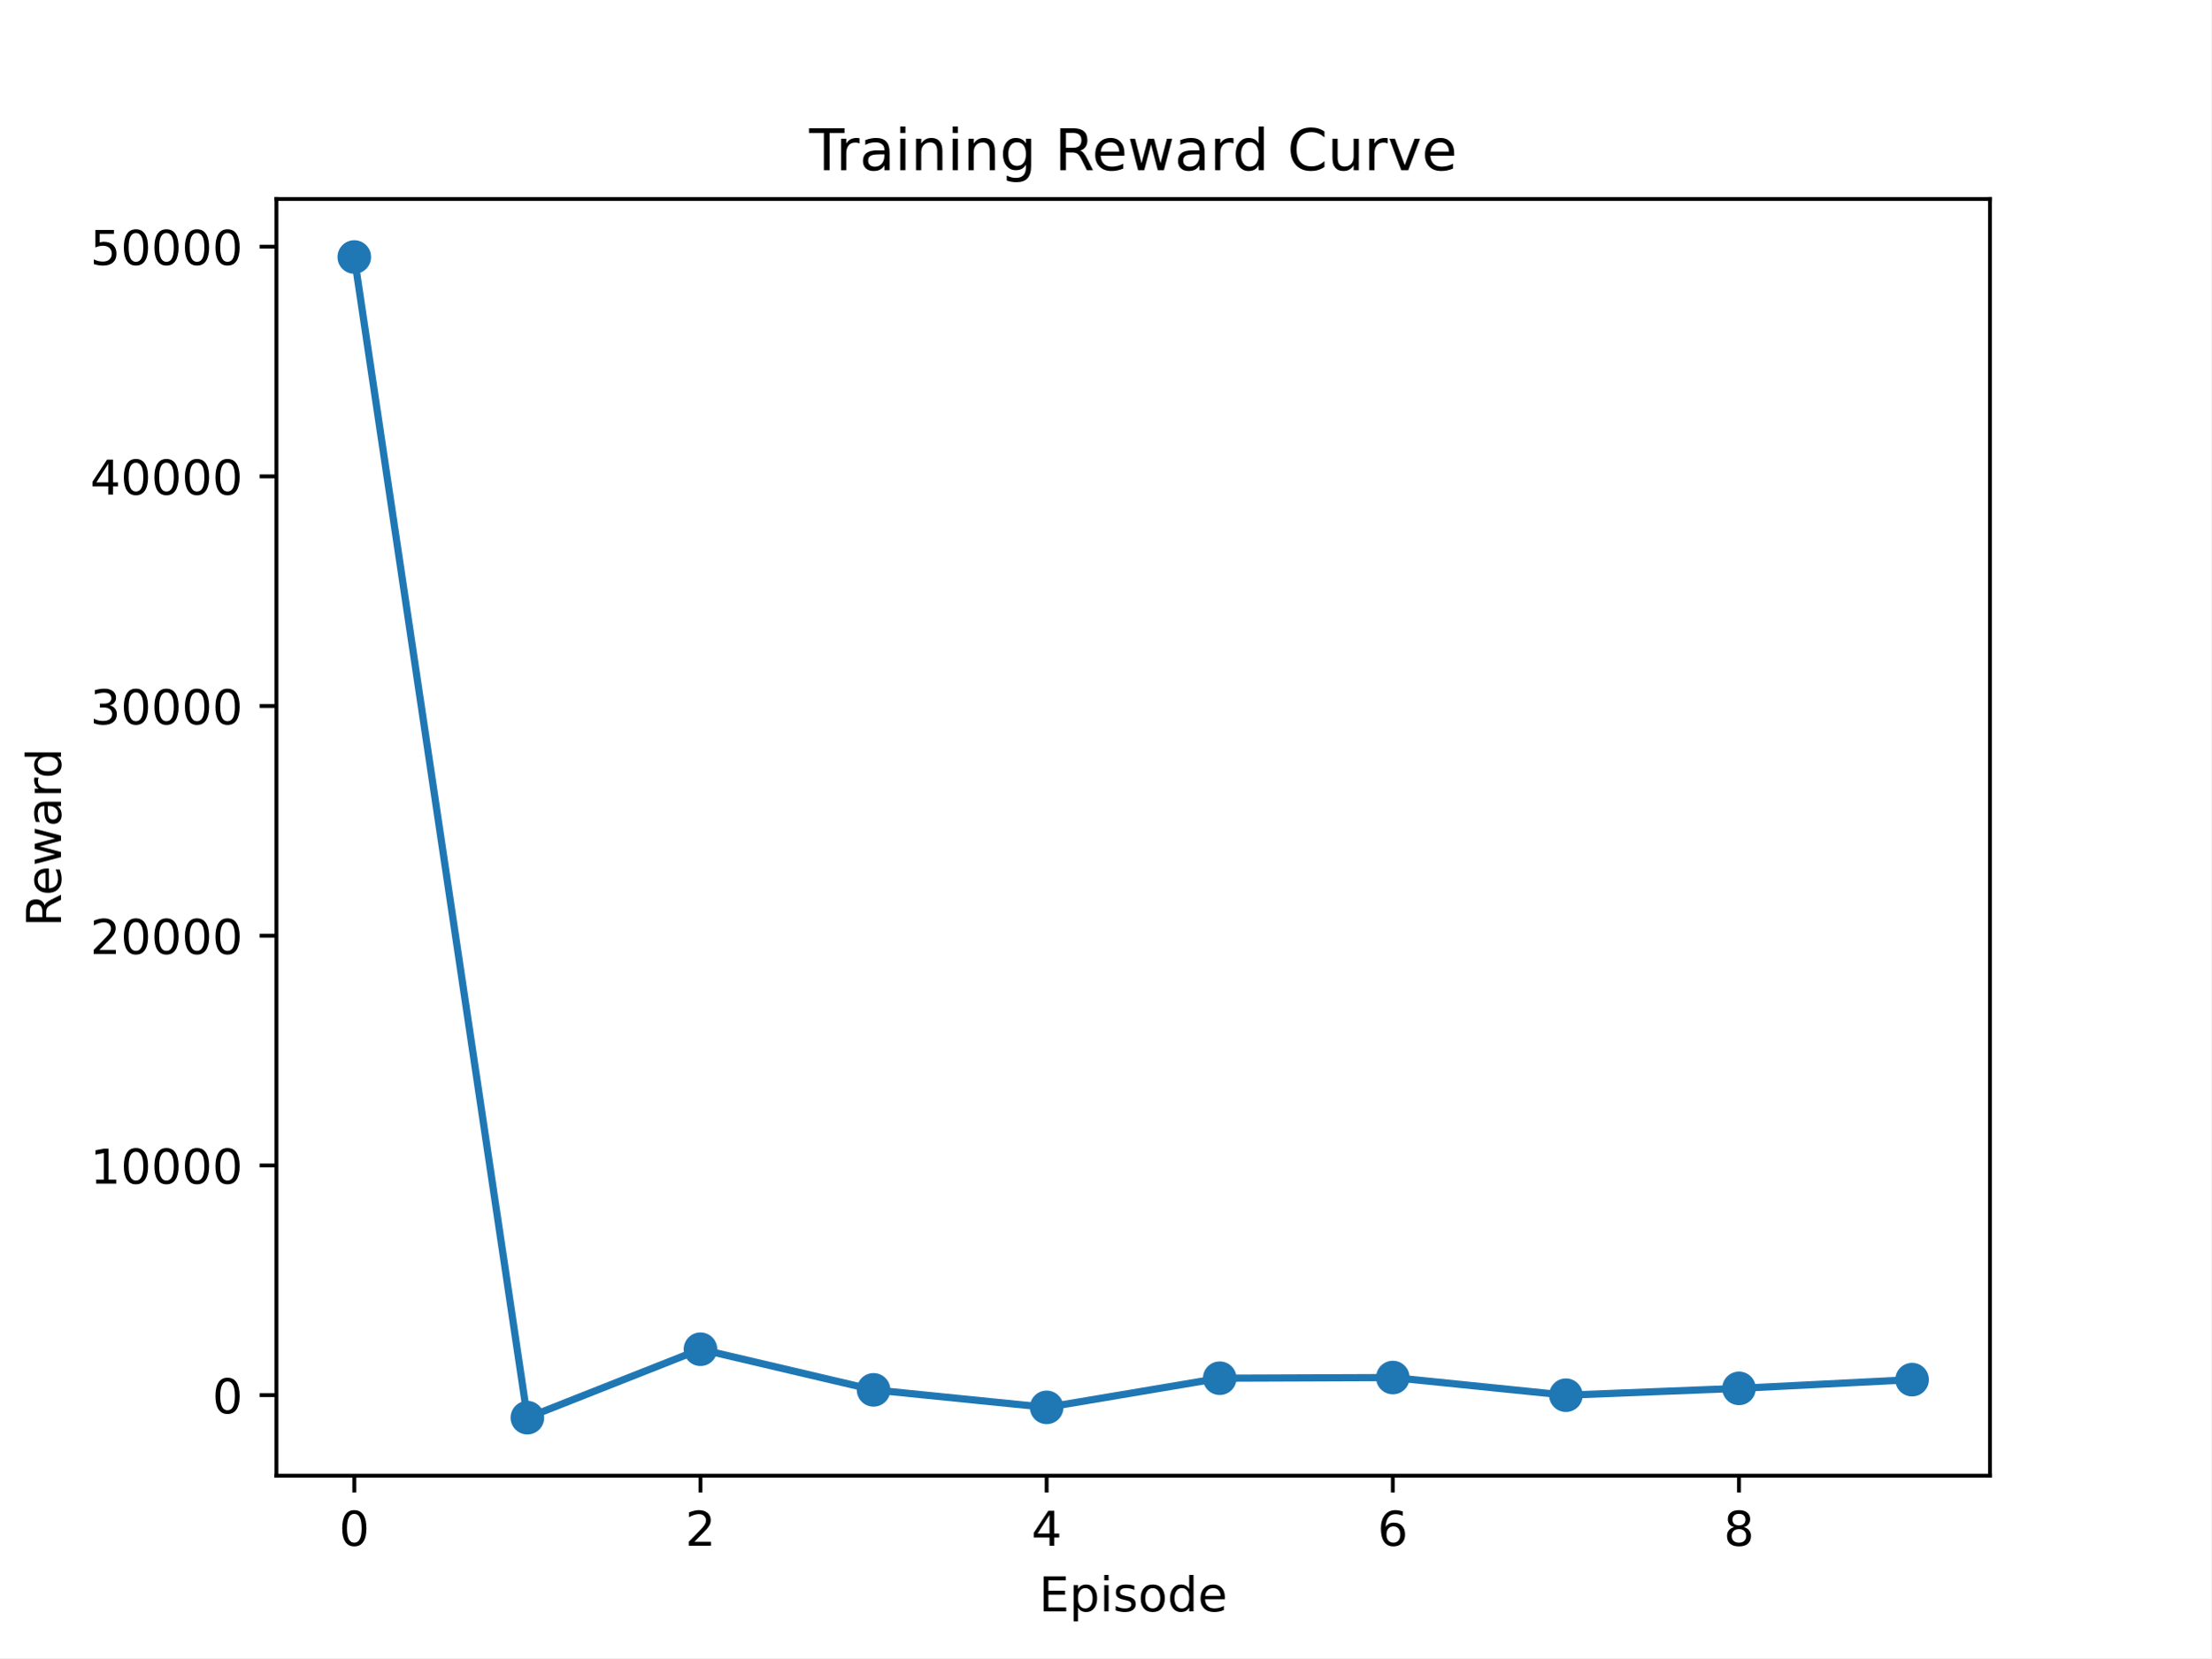
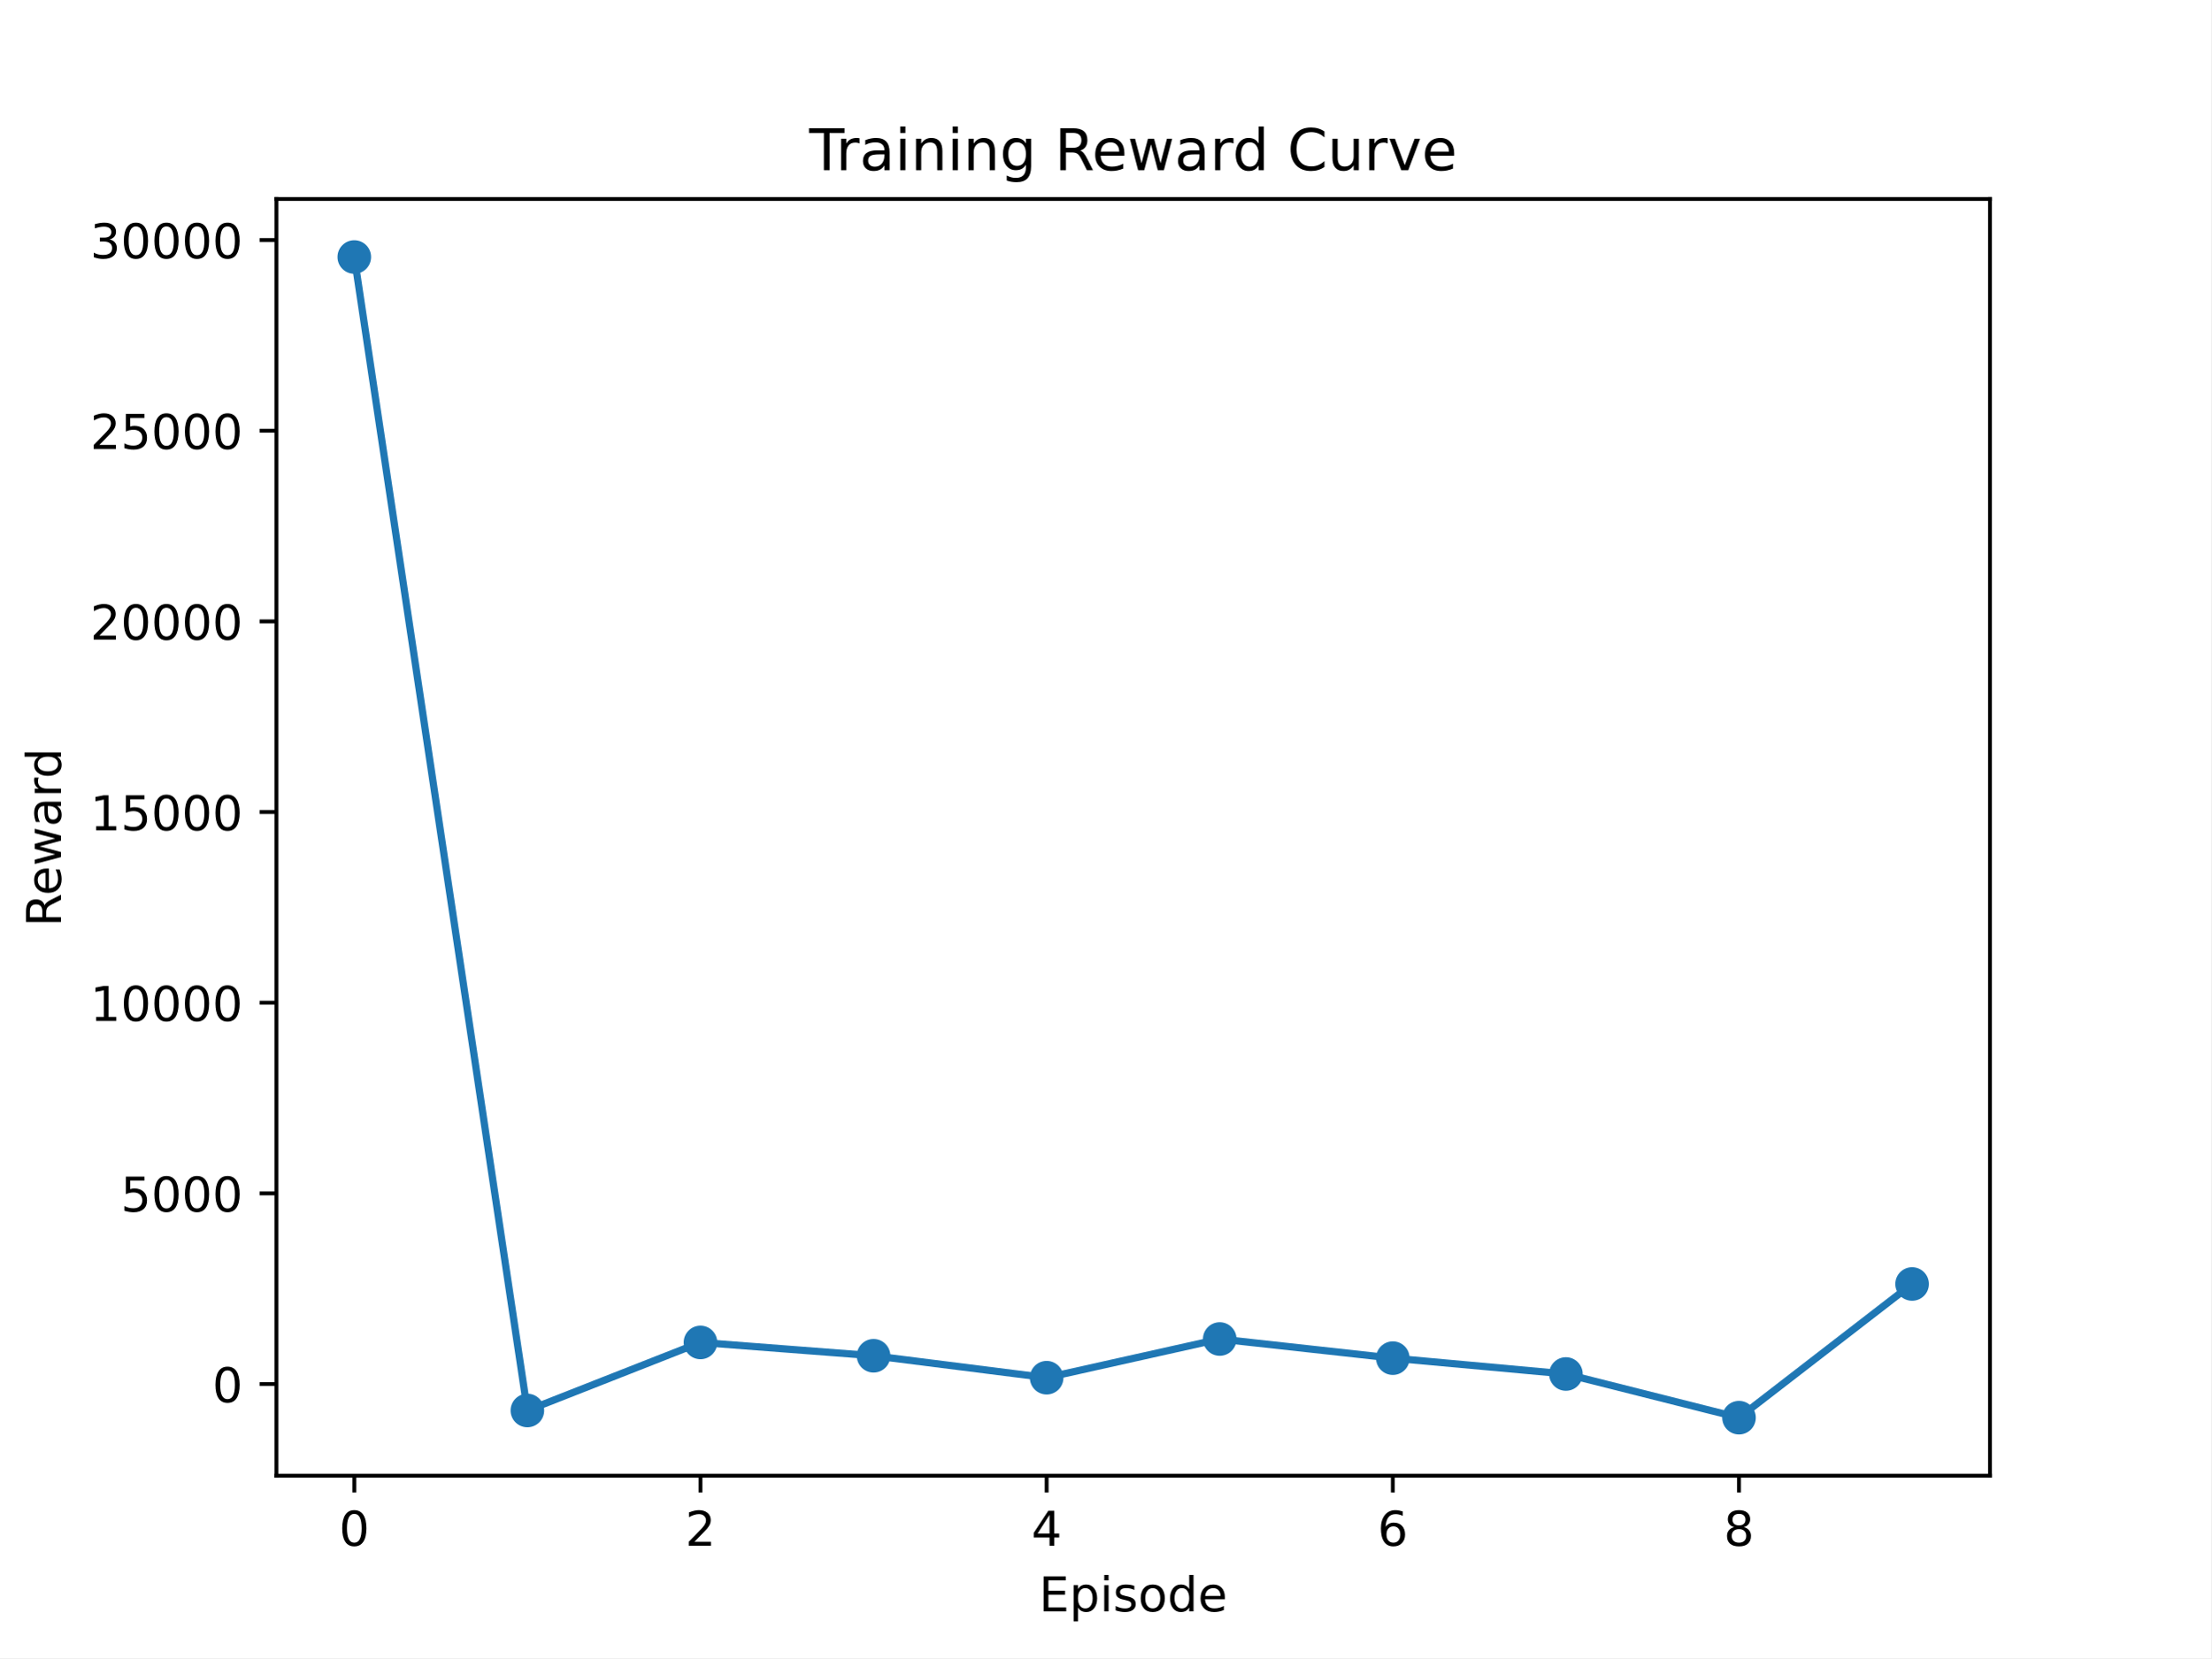
<svg xmlns="http://www.w3.org/2000/svg" xmlns:xlink="http://www.w3.org/1999/xlink" width="460.8pt" height="345.6pt" viewBox="0 0 460.8 345.6" version="1.1">
  <defs>
    <style type="text/css">*{stroke-linejoin: round; stroke-linecap: butt}</style>
  </defs>
  <g id="figure_1">
    <g id="patch_1">
      <path d="M 0 345.6  L 460.8 345.6  L 460.8 0  L 0 0  z " style="fill: #ffffff" />
    </g>
    <g id="axes_1">
      <g id="patch_2">
        <path d="M 57.6 307.584  L 414.72 307.584  L 414.72 41.472  L 57.6 41.472  z " style="fill: #ffffff" />
      </g>
      <g id="matplotlib.axis_1">
        <g id="xtick_1">
          <g id="line2d_1">
            <defs>
-               <path id="ma94773a72f" d="M 0 0  L 0 3.5  " style="stroke: #000000; stroke-width: 0.8" />
+               <path id="m03e0a1e14a" d="M 0 0  L 0 3.5  " style="stroke: #000000; stroke-width: 0.8" />
            </defs>
            <g>
-               <use xlink:href="#ma94773a72f" x="73.833" y="307.584" style="stroke: #000000; stroke-width: 0.8" />
+               <use xlink:href="#m03e0a1e14a" x="73.833" y="307.584" style="stroke: #000000; stroke-width: 0.8" />
            </g>
          </g>
          <g id="text_1">
            <g transform="translate(70.65148 322.1824) scale(0.1 -0.1)">
              <defs>
                <path id="DejaVuSans-30" d="M 2034 4250  Q 1547 4250 1301 3770  Q 1056 3291 1056 2328  Q 1056 1369 1301 889  Q 1547 409 2034 409  Q 2525 409 2770 889  Q 3016 1369 3016 2328  Q 3016 3291 2770 3770  Q 2525 4250 2034 4250  z M 2034 4750  Q 2819 4750 3233 4129  Q 3647 3509 3647 2328  Q 3647 1150 3233 529  Q 2819 -91 2034 -91  Q 1250 -91 836 529  Q 422 1150 422 2328  Q 422 3509 836 4129  Q 1250 4750 2034 4750  z " transform="scale(0.015625)" />
              </defs>
              <use xlink:href="#DejaVuSans-30" />
            </g>
          </g>
        </g>
        <g id="xtick_2">
          <g id="line2d_2">
            <g>
-               <use xlink:href="#ma94773a72f" x="145.978" y="307.584" style="stroke: #000000; stroke-width: 0.8" />
+               <use xlink:href="#m03e0a1e14a" x="145.978" y="307.584" style="stroke: #000000; stroke-width: 0.8" />
            </g>
          </g>
          <g id="text_2">
            <g transform="translate(142.7969 322.1824) scale(0.1 -0.1)">
              <defs>
                <path id="DejaVuSans-32" d="M 1228 531  L 3431 531  L 3431 0  L 469 0  L 469 531  Q 828 903 1448 1529  Q 2069 2156 2228 2338  Q 2531 2678 2651 2914  Q 2772 3150 2772 3378  Q 2772 3750 2511 3984  Q 2250 4219 1831 4219  Q 1534 4219 1204 4116  Q 875 4013 500 3803  L 500 4441  Q 881 4594 1212 4672  Q 1544 4750 1819 4750  Q 2544 4750 2975 4387  Q 3406 4025 3406 3419  Q 3406 3131 3298 2873  Q 3191 2616 2906 2266  Q 2828 2175 2409 1742  Q 1991 1309 1228 531  z " transform="scale(0.015625)" />
              </defs>
              <use xlink:href="#DejaVuSans-32" />
            </g>
          </g>
        </g>
        <g id="xtick_3">
          <g id="line2d_3">
            <g>
-               <use xlink:href="#ma94773a72f" x="218.124" y="307.584" style="stroke: #000000; stroke-width: 0.8" />
+               <use xlink:href="#m03e0a1e14a" x="218.124" y="307.584" style="stroke: #000000; stroke-width: 0.8" />
            </g>
          </g>
          <g id="text_3">
            <g transform="translate(214.9424 322.1824) scale(0.1 -0.1)">
              <defs>
                <path id="DejaVuSans-34" d="M 2419 4116  L 825 1625  L 2419 1625  L 2419 4116  z M 2253 4666  L 3047 4666  L 3047 1625  L 3713 1625  L 3713 1100  L 3047 1100  L 3047 0  L 2419 0  L 2419 1100  L 313 1100  L 313 1709  L 2253 4666  z " transform="scale(0.015625)" />
              </defs>
              <use xlink:href="#DejaVuSans-34" />
            </g>
          </g>
        </g>
        <g id="xtick_4">
          <g id="line2d_4">
            <g>
-               <use xlink:href="#ma94773a72f" x="290.269" y="307.584" style="stroke: #000000; stroke-width: 0.8" />
+               <use xlink:href="#m03e0a1e14a" x="290.269" y="307.584" style="stroke: #000000; stroke-width: 0.8" />
            </g>
          </g>
          <g id="text_4">
            <g transform="translate(287.0878 322.1824) scale(0.1 -0.1)">
              <defs>
                <path id="DejaVuSans-36" d="M 2113 2584  Q 1688 2584 1439 2293  Q 1191 2003 1191 1497  Q 1191 994 1439 701  Q 1688 409 2113 409  Q 2538 409 2786 701  Q 3034 994 3034 1497  Q 3034 2003 2786 2293  Q 2538 2584 2113 2584  z M 3366 4563  L 3366 3988  Q 3128 4100 2886 4159  Q 2644 4219 2406 4219  Q 1781 4219 1451 3797  Q 1122 3375 1075 2522  Q 1259 2794 1537 2939  Q 1816 3084 2150 3084  Q 2853 3084 3261 2657  Q 3669 2231 3669 1497  Q 3669 778 3244 343  Q 2819 -91 2113 -91  Q 1303 -91 875 529  Q 447 1150 447 2328  Q 447 3434 972 4092  Q 1497 4750 2381 4750  Q 2619 4750 2861 4703  Q 3103 4656 3366 4563  z " transform="scale(0.015625)" />
              </defs>
              <use xlink:href="#DejaVuSans-36" />
            </g>
          </g>
        </g>
        <g id="xtick_5">
          <g id="line2d_5">
            <g>
-               <use xlink:href="#ma94773a72f" x="362.415" y="307.584" style="stroke: #000000; stroke-width: 0.8" />
+               <use xlink:href="#m03e0a1e14a" x="362.415" y="307.584" style="stroke: #000000; stroke-width: 0.8" />
            </g>
          </g>
          <g id="text_5">
            <g transform="translate(359.2333 322.1824) scale(0.1 -0.1)">
              <defs>
                <path id="DejaVuSans-38" d="M 2034 2216  Q 1584 2216 1326 1975  Q 1069 1734 1069 1313  Q 1069 891 1326 650  Q 1584 409 2034 409  Q 2484 409 2743 651  Q 3003 894 3003 1313  Q 3003 1734 2745 1975  Q 2488 2216 2034 2216  z M 1403 2484  Q 997 2584 770 2862  Q 544 3141 544 3541  Q 544 4100 942 4425  Q 1341 4750 2034 4750  Q 2731 4750 3128 4425  Q 3525 4100 3525 3541  Q 3525 3141 3298 2862  Q 3072 2584 2669 2484  Q 3125 2378 3379 2068  Q 3634 1759 3634 1313  Q 3634 634 3220 271  Q 2806 -91 2034 -91  Q 1263 -91 848 271  Q 434 634 434 1313  Q 434 1759 690 2068  Q 947 2378 1403 2484  z M 1172 3481  Q 1172 3119 1398 2916  Q 1625 2713 2034 2713  Q 2441 2713 2670 2916  Q 2900 3119 2900 3481  Q 2900 3844 2670 4047  Q 2441 4250 2034 4250  Q 1625 4250 1398 4047  Q 1172 3844 1172 3481  z " transform="scale(0.015625)" />
              </defs>
              <use xlink:href="#DejaVuSans-38" />
            </g>
          </g>
        </g>
        <g id="text_6">
          <g transform="translate(216.5225 335.8606) scale(0.1 -0.1)">
            <defs>
              <path id="DejaVuSans-45" d="M 628 4666  L 3578 4666  L 3578 4134  L 1259 4134  L 1259 2753  L 3481 2753  L 3481 2222  L 1259 2222  L 1259 531  L 3634 531  L 3634 0  L 628 0  L 628 4666  z " transform="scale(0.015625)" />
              <path id="DejaVuSans-70" d="M 1159 525  L 1159 -1331  L 581 -1331  L 581 3500  L 1159 3500  L 1159 2969  Q 1341 3281 1617 3432  Q 1894 3584 2278 3584  Q 2916 3584 3314 3078  Q 3713 2572 3713 1747  Q 3713 922 3314 415  Q 2916 -91 2278 -91  Q 1894 -91 1617 61  Q 1341 213 1159 525  z M 3116 1747  Q 3116 2381 2855 2742  Q 2594 3103 2138 3103  Q 1681 3103 1420 2742  Q 1159 2381 1159 1747  Q 1159 1113 1420 752  Q 1681 391 2138 391  Q 2594 391 2855 752  Q 3116 1113 3116 1747  z " transform="scale(0.015625)" />
              <path id="DejaVuSans-69" d="M 603 3500  L 1178 3500  L 1178 0  L 603 0  L 603 3500  z M 603 4863  L 1178 4863  L 1178 4134  L 603 4134  L 603 4863  z " transform="scale(0.015625)" />
              <path id="DejaVuSans-73" d="M 2834 3397  L 2834 2853  Q 2591 2978 2328 3040  Q 2066 3103 1784 3103  Q 1356 3103 1142 2972  Q 928 2841 928 2578  Q 928 2378 1081 2264  Q 1234 2150 1697 2047  L 1894 2003  Q 2506 1872 2764 1633  Q 3022 1394 3022 966  Q 3022 478 2636 193  Q 2250 -91 1575 -91  Q 1294 -91 989 -36  Q 684 19 347 128  L 347 722  Q 666 556 975 473  Q 1284 391 1588 391  Q 1994 391 2212 530  Q 2431 669 2431 922  Q 2431 1156 2273 1281  Q 2116 1406 1581 1522  L 1381 1569  Q 847 1681 609 1914  Q 372 2147 372 2553  Q 372 3047 722 3315  Q 1072 3584 1716 3584  Q 2034 3584 2315 3537  Q 2597 3491 2834 3397  z " transform="scale(0.015625)" />
              <path id="DejaVuSans-6f" d="M 1959 3097  Q 1497 3097 1228 2736  Q 959 2375 959 1747  Q 959 1119 1226 758  Q 1494 397 1959 397  Q 2419 397 2687 759  Q 2956 1122 2956 1747  Q 2956 2369 2687 2733  Q 2419 3097 1959 3097  z M 1959 3584  Q 2709 3584 3137 3096  Q 3566 2609 3566 1747  Q 3566 888 3137 398  Q 2709 -91 1959 -91  Q 1206 -91 779 398  Q 353 888 353 1747  Q 353 2609 779 3096  Q 1206 3584 1959 3584  z " transform="scale(0.015625)" />
              <path id="DejaVuSans-64" d="M 2906 2969  L 2906 4863  L 3481 4863  L 3481 0  L 2906 0  L 2906 525  Q 2725 213 2448 61  Q 2172 -91 1784 -91  Q 1150 -91 751 415  Q 353 922 353 1747  Q 353 2572 751 3078  Q 1150 3584 1784 3584  Q 2172 3584 2448 3432  Q 2725 3281 2906 2969  z M 947 1747  Q 947 1113 1208 752  Q 1469 391 1925 391  Q 2381 391 2643 752  Q 2906 1113 2906 1747  Q 2906 2381 2643 2742  Q 2381 3103 1925 3103  Q 1469 3103 1208 2742  Q 947 2381 947 1747  z " transform="scale(0.015625)" />
              <path id="DejaVuSans-65" d="M 3597 1894  L 3597 1613  L 953 1613  Q 991 1019 1311 708  Q 1631 397 2203 397  Q 2534 397 2845 478  Q 3156 559 3463 722  L 3463 178  Q 3153 47 2828 -22  Q 2503 -91 2169 -91  Q 1331 -91 842 396  Q 353 884 353 1716  Q 353 2575 817 3079  Q 1281 3584 2069 3584  Q 2775 3584 3186 3129  Q 3597 2675 3597 1894  z M 3022 2063  Q 3016 2534 2758 2815  Q 2500 3097 2075 3097  Q 1594 3097 1305 2825  Q 1016 2553 972 2059  L 3022 2063  z " transform="scale(0.015625)" />
            </defs>
            <use xlink:href="#DejaVuSans-45" />
            <use xlink:href="#DejaVuSans-70" x="63.184" />
            <use xlink:href="#DejaVuSans-69" x="126.66" />
            <use xlink:href="#DejaVuSans-73" x="154.443" />
            <use xlink:href="#DejaVuSans-6f" x="206.543" />
            <use xlink:href="#DejaVuSans-64" x="267.725" />
            <use xlink:href="#DejaVuSans-65" x="331.201" />
          </g>
        </g>
      </g>
      <g id="matplotlib.axis_2">
        <g id="ytick_1">
          <g id="line2d_6">
            <defs>
-               <path id="m58c53a6b83" d="M 0 0  L -3.5 0  " style="stroke: #000000; stroke-width: 0.8" />
+               <path id="m3c80f2a141" d="M 0 0  L -3.5 0  " style="stroke: #000000; stroke-width: 0.8" />
            </defs>
            <g>
-               <use xlink:href="#m58c53a6b83" x="57.6" y="290.786" style="stroke: #000000; stroke-width: 0.8" />
+               <use xlink:href="#m3c80f2a141" x="57.6" y="288.477" style="stroke: #000000; stroke-width: 0.8" />
            </g>
          </g>
          <g id="text_7">
-             <g transform="translate(44.2375 294.5852) scale(0.1 -0.1)">
+             <g transform="translate(44.2375 292.2759) scale(0.1 -0.1)">
              <use xlink:href="#DejaVuSans-30" />
            </g>
          </g>
        </g>
        <g id="ytick_2">
          <g id="line2d_7">
            <g>
-               <use xlink:href="#m58c53a6b83" x="57.6" y="242.911" style="stroke: #000000; stroke-width: 0.8" />
+               <use xlink:href="#m3c80f2a141" x="57.6" y="248.735" style="stroke: #000000; stroke-width: 0.8" />
            </g>
          </g>
          <g id="text_8">
-             <g transform="translate(18.7875 246.7098) scale(0.1 -0.1)">
+             <g transform="translate(25.15 252.5343) scale(0.1 -0.1)">
+               <defs>
+                 <path id="DejaVuSans-35" d="M 691 4666  L 3169 4666  L 3169 4134  L 1269 4134  L 1269 2991  Q 1406 3038 1543 3061  Q 1681 3084 1819 3084  Q 2600 3084 3056 2656  Q 3513 2228 3513 1497  Q 3513 744 3044 326  Q 2575 -91 1722 -91  Q 1428 -91 1123 -41  Q 819 9 494 109  L 494 744  Q 775 591 1075 516  Q 1375 441 1709 441  Q 2250 441 2565 725  Q 2881 1009 2881 1497  Q 2881 1984 2565 2268  Q 2250 2553 1709 2553  Q 1456 2553 1204 2497  Q 953 2441 691 2322  L 691 4666  z " transform="scale(0.015625)" />
+               </defs>
+               <use xlink:href="#DejaVuSans-35" />
+               <use xlink:href="#DejaVuSans-30" x="63.623" />
+               <use xlink:href="#DejaVuSans-30" x="127.246" />
+               <use xlink:href="#DejaVuSans-30" x="190.869" />
+             </g>
+           </g>
+         </g>
+         <g id="ytick_3">
+           <g id="line2d_8">
+             <g>
+               <use xlink:href="#m3c80f2a141" x="57.6" y="208.994" style="stroke: #000000; stroke-width: 0.8" />
+             </g>
+           </g>
+           <g id="text_9">
+             <g transform="translate(18.7875 212.7928) scale(0.1 -0.1)">
              <defs>
                <path id="DejaVuSans-31" d="M 794 531  L 1825 531  L 1825 4091  L 703 3866  L 703 4441  L 1819 4666  L 2450 4666  L 2450 531  L 3481 531  L 3481 0  L 794 0  L 794 531  z " transform="scale(0.015625)" />
              </defs>
              <use xlink:href="#DejaVuSans-31" />
              <use xlink:href="#DejaVuSans-30" x="63.623" />
              <use xlink:href="#DejaVuSans-30" x="127.246" />
              <use xlink:href="#DejaVuSans-30" x="190.869" />
              <use xlink:href="#DejaVuSans-30" x="254.492" />
            </g>
          </g>
        </g>
-         <g id="ytick_3">
-           <g id="line2d_8">
-             <g>
-               <use xlink:href="#m58c53a6b83" x="57.6" y="195.035" style="stroke: #000000; stroke-width: 0.8" />
-             </g>
-           </g>
-           <g id="text_9">
-             <g transform="translate(18.7875 198.8345) scale(0.1 -0.1)">
+         <g id="ytick_4">
+           <g id="line2d_9">
+             <g>
+               <use xlink:href="#m3c80f2a141" x="57.6" y="169.252" style="stroke: #000000; stroke-width: 0.8" />
+             </g>
+           </g>
+           <g id="text_10">
+             <g transform="translate(18.7875 173.0512) scale(0.1 -0.1)">
+               <use xlink:href="#DejaVuSans-31" />
+               <use xlink:href="#DejaVuSans-35" x="63.623" />
+               <use xlink:href="#DejaVuSans-30" x="127.246" />
+               <use xlink:href="#DejaVuSans-30" x="190.869" />
+               <use xlink:href="#DejaVuSans-30" x="254.492" />
+             </g>
+           </g>
+         </g>
+         <g id="ytick_5">
+           <g id="line2d_10">
+             <g>
+               <use xlink:href="#m3c80f2a141" x="57.6" y="129.51" style="stroke: #000000; stroke-width: 0.8" />
+             </g>
+           </g>
+           <g id="text_11">
+             <g transform="translate(18.7875 133.3097) scale(0.1 -0.1)">
              <use xlink:href="#DejaVuSans-32" />
              <use xlink:href="#DejaVuSans-30" x="63.623" />
              <use xlink:href="#DejaVuSans-30" x="127.246" />
              <use xlink:href="#DejaVuSans-30" x="190.869" />
              <use xlink:href="#DejaVuSans-30" x="254.492" />
            </g>
          </g>
        </g>
-         <g id="ytick_4">
-           <g id="line2d_9">
-             <g>
-               <use xlink:href="#m58c53a6b83" x="57.6" y="147.16" style="stroke: #000000; stroke-width: 0.8" />
-             </g>
-           </g>
-           <g id="text_10">
-             <g transform="translate(18.7875 150.9591) scale(0.1 -0.1)">
+         <g id="ytick_6">
+           <g id="line2d_11">
+             <g>
+               <use xlink:href="#m3c80f2a141" x="57.6" y="89.769" style="stroke: #000000; stroke-width: 0.8" />
+             </g>
+           </g>
+           <g id="text_12">
+             <g transform="translate(18.7875 93.56811) scale(0.1 -0.1)">
+               <use xlink:href="#DejaVuSans-32" />
+               <use xlink:href="#DejaVuSans-35" x="63.623" />
+               <use xlink:href="#DejaVuSans-30" x="127.246" />
+               <use xlink:href="#DejaVuSans-30" x="190.869" />
+               <use xlink:href="#DejaVuSans-30" x="254.492" />
+             </g>
+           </g>
+         </g>
+         <g id="ytick_7">
+           <g id="line2d_12">
+             <g>
+               <use xlink:href="#m3c80f2a141" x="57.6" y="50.027" style="stroke: #000000; stroke-width: 0.8" />
+             </g>
+           </g>
+           <g id="text_13">
+             <g transform="translate(18.7875 53.82655) scale(0.1 -0.1)">
              <defs>
                <path id="DejaVuSans-33" d="M 2597 2516  Q 3050 2419 3304 2112  Q 3559 1806 3559 1356  Q 3559 666 3084 287  Q 2609 -91 1734 -91  Q 1441 -91 1130 -33  Q 819 25 488 141  L 488 750  Q 750 597 1062 519  Q 1375 441 1716 441  Q 2309 441 2620 675  Q 2931 909 2931 1356  Q 2931 1769 2642 2001  Q 2353 2234 1838 2234  L 1294 2234  L 1294 2753  L 1863 2753  Q 2328 2753 2575 2939  Q 2822 3125 2822 3475  Q 2822 3834 2567 4026  Q 2313 4219 1838 4219  Q 1578 4219 1281 4162  Q 984 4106 628 3988  L 628 4550  Q 988 4650 1302 4700  Q 1616 4750 1894 4750  Q 2613 4750 3031 4423  Q 3450 4097 3450 3541  Q 3450 3153 3228 2886  Q 3006 2619 2597 2516  z " transform="scale(0.015625)" />
              </defs>
              <use xlink:href="#DejaVuSans-33" />
              <use xlink:href="#DejaVuSans-30" x="63.623" />
              <use xlink:href="#DejaVuSans-30" x="127.246" />
              <use xlink:href="#DejaVuSans-30" x="190.869" />
              <use xlink:href="#DejaVuSans-30" x="254.492" />
            </g>
          </g>
        </g>
-         <g id="ytick_5">
-           <g id="line2d_10">
-             <g>
-               <use xlink:href="#m58c53a6b83" x="57.6" y="99.285" style="stroke: #000000; stroke-width: 0.8" />
-             </g>
-           </g>
-           <g id="text_11">
-             <g transform="translate(18.7875 103.0838) scale(0.1 -0.1)">
-               <use xlink:href="#DejaVuSans-34" />
-               <use xlink:href="#DejaVuSans-30" x="63.623" />
-               <use xlink:href="#DejaVuSans-30" x="127.246" />
-               <use xlink:href="#DejaVuSans-30" x="190.869" />
-               <use xlink:href="#DejaVuSans-30" x="254.492" />
-             </g>
-           </g>
-         </g>
-         <g id="ytick_6">
-           <g id="line2d_11">
-             <g>
-               <use xlink:href="#m58c53a6b83" x="57.6" y="51.409" style="stroke: #000000; stroke-width: 0.8" />
-             </g>
-           </g>
-           <g id="text_12">
-             <g transform="translate(18.7875 55.20845) scale(0.1 -0.1)">
-               <defs>
-                 <path id="DejaVuSans-35" d="M 691 4666  L 3169 4666  L 3169 4134  L 1269 4134  L 1269 2991  Q 1406 3038 1543 3061  Q 1681 3084 1819 3084  Q 2600 3084 3056 2656  Q 3513 2228 3513 1497  Q 3513 744 3044 326  Q 2575 -91 1722 -91  Q 1428 -91 1123 -41  Q 819 9 494 109  L 494 744  Q 775 591 1075 516  Q 1375 441 1709 441  Q 2250 441 2565 725  Q 2881 1009 2881 1497  Q 2881 1984 2565 2268  Q 2250 2553 1709 2553  Q 1456 2553 1204 2497  Q 953 2441 691 2322  L 691 4666  z " transform="scale(0.015625)" />
-               </defs>
-               <use xlink:href="#DejaVuSans-35" />
-               <use xlink:href="#DejaVuSans-30" x="63.623" />
-               <use xlink:href="#DejaVuSans-30" x="127.246" />
-               <use xlink:href="#DejaVuSans-30" x="190.869" />
-               <use xlink:href="#DejaVuSans-30" x="254.492" />
-             </g>
-           </g>
-         </g>
-         <g id="text_13">
+         <g id="text_14">
          <g transform="translate(12.70781 193.1491) rotate(-90) scale(0.1 -0.1)">
            <defs>
              <path id="DejaVuSans-52" d="M 2841 2188  Q 3044 2119 3236 1894  Q 3428 1669 3622 1275  L 4263 0  L 3584 0  L 2988 1197  Q 2756 1666 2539 1819  Q 2322 1972 1947 1972  L 1259 1972  L 1259 0  L 628 0  L 628 4666  L 2053 4666  Q 2853 4666 3247 4331  Q 3641 3997 3641 3322  Q 3641 2881 3436 2590  Q 3231 2300 2841 2188  z M 1259 4147  L 1259 2491  L 2053 2491  Q 2509 2491 2742 2702  Q 2975 2913 2975 3322  Q 2975 3731 2742 3939  Q 2509 4147 2053 4147  L 1259 4147  z " transform="scale(0.015625)" />
              <path id="DejaVuSans-77" d="M 269 3500  L 844 3500  L 1563 769  L 2278 3500  L 2956 3500  L 3675 769  L 4391 3500  L 4966 3500  L 4050 0  L 3372 0  L 2619 2869  L 1863 0  L 1184 0  L 269 3500  z " transform="scale(0.015625)" />
              <path id="DejaVuSans-61" d="M 2194 1759  Q 1497 1759 1228 1600  Q 959 1441 959 1056  Q 959 750 1161 570  Q 1363 391 1709 391  Q 2188 391 2477 730  Q 2766 1069 2766 1631  L 2766 1759  L 2194 1759  z M 3341 1997  L 3341 0  L 2766 0  L 2766 531  Q 2569 213 2275 61  Q 1981 -91 1556 -91  Q 1019 -91 701 211  Q 384 513 384 1019  Q 384 1609 779 1909  Q 1175 2209 1959 2209  L 2766 2209  L 2766 2266  Q 2766 2663 2505 2880  Q 2244 3097 1772 3097  Q 1472 3097 1187 3025  Q 903 2953 641 2809  L 641 3341  Q 956 3463 1253 3523  Q 1550 3584 1831 3584  Q 2591 3584 2966 3190  Q 3341 2797 3341 1997  z " transform="scale(0.015625)" />
              <path id="DejaVuSans-72" d="M 2631 2963  Q 2534 3019 2420 3045  Q 2306 3072 2169 3072  Q 1681 3072 1420 2755  Q 1159 2438 1159 1844  L 1159 0  L 581 0  L 581 3500  L 1159 3500  L 1159 2956  Q 1341 3275 1631 3429  Q 1922 3584 2338 3584  Q 2397 3584 2469 3576  Q 2541 3569 2628 3553  L 2631 2963  z " transform="scale(0.015625)" />
            </defs>
            <use xlink:href="#DejaVuSans-52" />
            <use xlink:href="#DejaVuSans-65" x="64.982" />
            <use xlink:href="#DejaVuSans-77" x="126.506" />
            <use xlink:href="#DejaVuSans-61" x="208.293" />
            <use xlink:href="#DejaVuSans-72" x="269.572" />
            <use xlink:href="#DejaVuSans-64" x="308.936" />
          </g>
        </g>
      </g>
-       <g id="line2d_12">
-         <path d="M 73.833 53.568  L 109.905 295.488  L 145.978 281.224  L 182.051 289.69  L 218.124 293.34  L 254.196 287.265  L 290.269 287.124  L 326.342 290.806  L 362.415 289.381  L 398.487 287.562  " clip-path="url(#pa1d2e57bcb)" style="fill: none; stroke: #1f77b4; stroke-width: 1.5; stroke-linecap: square" />
+       <g id="line2d_13">
+         <path d="M 73.833 53.568  L 109.905 293.99  L 145.978 279.806  L 182.051 282.585  L 218.124 287.158  L 254.196 279.095  L 290.269 283.081  L 326.342 286.383  L 362.415 295.488  L 398.487 267.624  " clip-path="url(#p3d0c807b73)" style="fill: none; stroke: #1f77b4; stroke-width: 1.5; stroke-linecap: square" />
        <defs>
-           <path id="m667d79dc1f" d="M 0 3  C 0.796 3 1.559 2.684 2.121 2.121  C 2.684 1.559 3 0.796 3 0  C 3 -0.796 2.684 -1.559 2.121 -2.121  C 1.559 -2.684 0.796 -3 0 -3  C -0.796 -3 -1.559 -2.684 -2.121 -2.121  C -2.684 -1.559 -3 -0.796 -3 0  C -3 0.796 -2.684 1.559 -2.121 2.121  C -1.559 2.684 -0.796 3 0 3  z " style="stroke: #1f77b4" />
+           <path id="mb7b3144237" d="M 0 3  C 0.796 3 1.559 2.684 2.121 2.121  C 2.684 1.559 3 0.796 3 0  C 3 -0.796 2.684 -1.559 2.121 -2.121  C 1.559 -2.684 0.796 -3 0 -3  C -0.796 -3 -1.559 -2.684 -2.121 -2.121  C -2.684 -1.559 -3 -0.796 -3 0  C -3 0.796 -2.684 1.559 -2.121 2.121  C -1.559 2.684 -0.796 3 0 3  z " style="stroke: #1f77b4" />
        </defs>
-         <g clip-path="url(#pa1d2e57bcb)">
-           <use xlink:href="#m667d79dc1f" x="73.833" y="53.568" style="fill: #1f77b4; stroke: #1f77b4" />
-           <use xlink:href="#m667d79dc1f" x="109.905" y="295.488" style="fill: #1f77b4; stroke: #1f77b4" />
-           <use xlink:href="#m667d79dc1f" x="145.978" y="281.224" style="fill: #1f77b4; stroke: #1f77b4" />
-           <use xlink:href="#m667d79dc1f" x="182.051" y="289.69" style="fill: #1f77b4; stroke: #1f77b4" />
-           <use xlink:href="#m667d79dc1f" x="218.124" y="293.34" style="fill: #1f77b4; stroke: #1f77b4" />
-           <use xlink:href="#m667d79dc1f" x="254.196" y="287.265" style="fill: #1f77b4; stroke: #1f77b4" />
-           <use xlink:href="#m667d79dc1f" x="290.269" y="287.124" style="fill: #1f77b4; stroke: #1f77b4" />
-           <use xlink:href="#m667d79dc1f" x="326.342" y="290.806" style="fill: #1f77b4; stroke: #1f77b4" />
-           <use xlink:href="#m667d79dc1f" x="362.415" y="289.381" style="fill: #1f77b4; stroke: #1f77b4" />
-           <use xlink:href="#m667d79dc1f" x="398.487" y="287.562" style="fill: #1f77b4; stroke: #1f77b4" />
+         <g clip-path="url(#p3d0c807b73)">
+           <use xlink:href="#mb7b3144237" x="73.833" y="53.568" style="fill: #1f77b4; stroke: #1f77b4" />
+           <use xlink:href="#mb7b3144237" x="109.905" y="293.99" style="fill: #1f77b4; stroke: #1f77b4" />
+           <use xlink:href="#mb7b3144237" x="145.978" y="279.806" style="fill: #1f77b4; stroke: #1f77b4" />
+           <use xlink:href="#mb7b3144237" x="182.051" y="282.585" style="fill: #1f77b4; stroke: #1f77b4" />
+           <use xlink:href="#mb7b3144237" x="218.124" y="287.158" style="fill: #1f77b4; stroke: #1f77b4" />
+           <use xlink:href="#mb7b3144237" x="254.196" y="279.095" style="fill: #1f77b4; stroke: #1f77b4" />
+           <use xlink:href="#mb7b3144237" x="290.269" y="283.081" style="fill: #1f77b4; stroke: #1f77b4" />
+           <use xlink:href="#mb7b3144237" x="326.342" y="286.383" style="fill: #1f77b4; stroke: #1f77b4" />
+           <use xlink:href="#mb7b3144237" x="362.415" y="295.488" style="fill: #1f77b4; stroke: #1f77b4" />
+           <use xlink:href="#mb7b3144237" x="398.487" y="267.624" style="fill: #1f77b4; stroke: #1f77b4" />
        </g>
      </g>
      <g id="patch_3">
        <path d="M 57.6 307.584  L 57.6 41.472  " style="fill: none; stroke: #000000; stroke-width: 0.8; stroke-linejoin: miter; stroke-linecap: square" />
      </g>
      <g id="patch_4">
        <path d="M 414.72 307.584  L 414.72 41.472  " style="fill: none; stroke: #000000; stroke-width: 0.8; stroke-linejoin: miter; stroke-linecap: square" />
      </g>
      <g id="patch_5">
        <path d="M 57.6 307.584  L 414.72 307.584  " style="fill: none; stroke: #000000; stroke-width: 0.8; stroke-linejoin: miter; stroke-linecap: square" />
      </g>
      <g id="patch_6">
        <path d="M 57.6 41.472  L 414.72 41.472  " style="fill: none; stroke: #000000; stroke-width: 0.8; stroke-linejoin: miter; stroke-linecap: square" />
      </g>
-       <g id="text_14">
+       <g id="text_15">
        <g transform="translate(168.6281 35.472) scale(0.12 -0.12)">
          <defs>
            <path id="DejaVuSans-54" d="M -19 4666  L 3928 4666  L 3928 4134  L 2272 4134  L 2272 0  L 1638 0  L 1638 4134  L -19 4134  L -19 4666  z " transform="scale(0.015625)" />
            <path id="DejaVuSans-6e" d="M 3513 2113  L 3513 0  L 2938 0  L 2938 2094  Q 2938 2591 2744 2837  Q 2550 3084 2163 3084  Q 1697 3084 1428 2787  Q 1159 2491 1159 1978  L 1159 0  L 581 0  L 581 3500  L 1159 3500  L 1159 2956  Q 1366 3272 1645 3428  Q 1925 3584 2291 3584  Q 2894 3584 3203 3211  Q 3513 2838 3513 2113  z " transform="scale(0.015625)" />
            <path id="DejaVuSans-67" d="M 2906 1791  Q 2906 2416 2648 2759  Q 2391 3103 1925 3103  Q 1463 3103 1205 2759  Q 947 2416 947 1791  Q 947 1169 1205 825  Q 1463 481 1925 481  Q 2391 481 2648 825  Q 2906 1169 2906 1791  z M 3481 434  Q 3481 -459 3084 -895  Q 2688 -1331 1869 -1331  Q 1566 -1331 1297 -1286  Q 1028 -1241 775 -1147  L 775 -588  Q 1028 -725 1275 -790  Q 1522 -856 1778 -856  Q 2344 -856 2625 -561  Q 2906 -266 2906 331  L 2906 616  Q 2728 306 2450 153  Q 2172 0 1784 0  Q 1141 0 747 490  Q 353 981 353 1791  Q 353 2603 747 3093  Q 1141 3584 1784 3584  Q 2172 3584 2450 3431  Q 2728 3278 2906 2969  L 2906 3500  L 3481 3500  L 3481 434  z " transform="scale(0.015625)" />
            <path id="DejaVuSans-20" transform="scale(0.015625)" />
            <path id="DejaVuSans-43" d="M 4122 4306  L 4122 3641  Q 3803 3938 3442 4084  Q 3081 4231 2675 4231  Q 1875 4231 1450 3742  Q 1025 3253 1025 2328  Q 1025 1406 1450 917  Q 1875 428 2675 428  Q 3081 428 3442 575  Q 3803 722 4122 1019  L 4122 359  Q 3791 134 3420 21  Q 3050 -91 2638 -91  Q 1578 -91 968 557  Q 359 1206 359 2328  Q 359 3453 968 4101  Q 1578 4750 2638 4750  Q 3056 4750 3426 4639  Q 3797 4528 4122 4306  z " transform="scale(0.015625)" />
            <path id="DejaVuSans-75" d="M 544 1381  L 544 3500  L 1119 3500  L 1119 1403  Q 1119 906 1312 657  Q 1506 409 1894 409  Q 2359 409 2629 706  Q 2900 1003 2900 1516  L 2900 3500  L 3475 3500  L 3475 0  L 2900 0  L 2900 538  Q 2691 219 2414 64  Q 2138 -91 1772 -91  Q 1169 -91 856 284  Q 544 659 544 1381  z M 1991 3584  L 1991 3584  z " transform="scale(0.015625)" />
            <path id="DejaVuSans-76" d="M 191 3500  L 800 3500  L 1894 563  L 2988 3500  L 3597 3500  L 2284 0  L 1503 0  L 191 3500  z " transform="scale(0.015625)" />
          </defs>
          <use xlink:href="#DejaVuSans-54" />
          <use xlink:href="#DejaVuSans-72" x="46.334" />
          <use xlink:href="#DejaVuSans-61" x="87.447" />
          <use xlink:href="#DejaVuSans-69" x="148.727" />
          <use xlink:href="#DejaVuSans-6e" x="176.51" />
          <use xlink:href="#DejaVuSans-69" x="239.889" />
          <use xlink:href="#DejaVuSans-6e" x="267.672" />
          <use xlink:href="#DejaVuSans-67" x="331.051" />
          <use xlink:href="#DejaVuSans-20" x="394.527" />
          <use xlink:href="#DejaVuSans-52" x="426.314" />
          <use xlink:href="#DejaVuSans-65" x="491.297" />
          <use xlink:href="#DejaVuSans-77" x="552.82" />
          <use xlink:href="#DejaVuSans-61" x="634.607" />
          <use xlink:href="#DejaVuSans-72" x="695.887" />
          <use xlink:href="#DejaVuSans-64" x="735.25" />
          <use xlink:href="#DejaVuSans-20" x="798.727" />
          <use xlink:href="#DejaVuSans-43" x="830.514" />
          <use xlink:href="#DejaVuSans-75" x="900.338" />
          <use xlink:href="#DejaVuSans-72" x="963.717" />
          <use xlink:href="#DejaVuSans-76" x="1004.83" />
          <use xlink:href="#DejaVuSans-65" x="1064.01" />
        </g>
      </g>
    </g>
  </g>
  <defs>
-     <clipPath id="pa1d2e57bcb">
+     <clipPath id="p3d0c807b73">
      <rect x="57.6" y="41.472" width="357.12" height="266.112" />
    </clipPath>
  </defs>
</svg>
